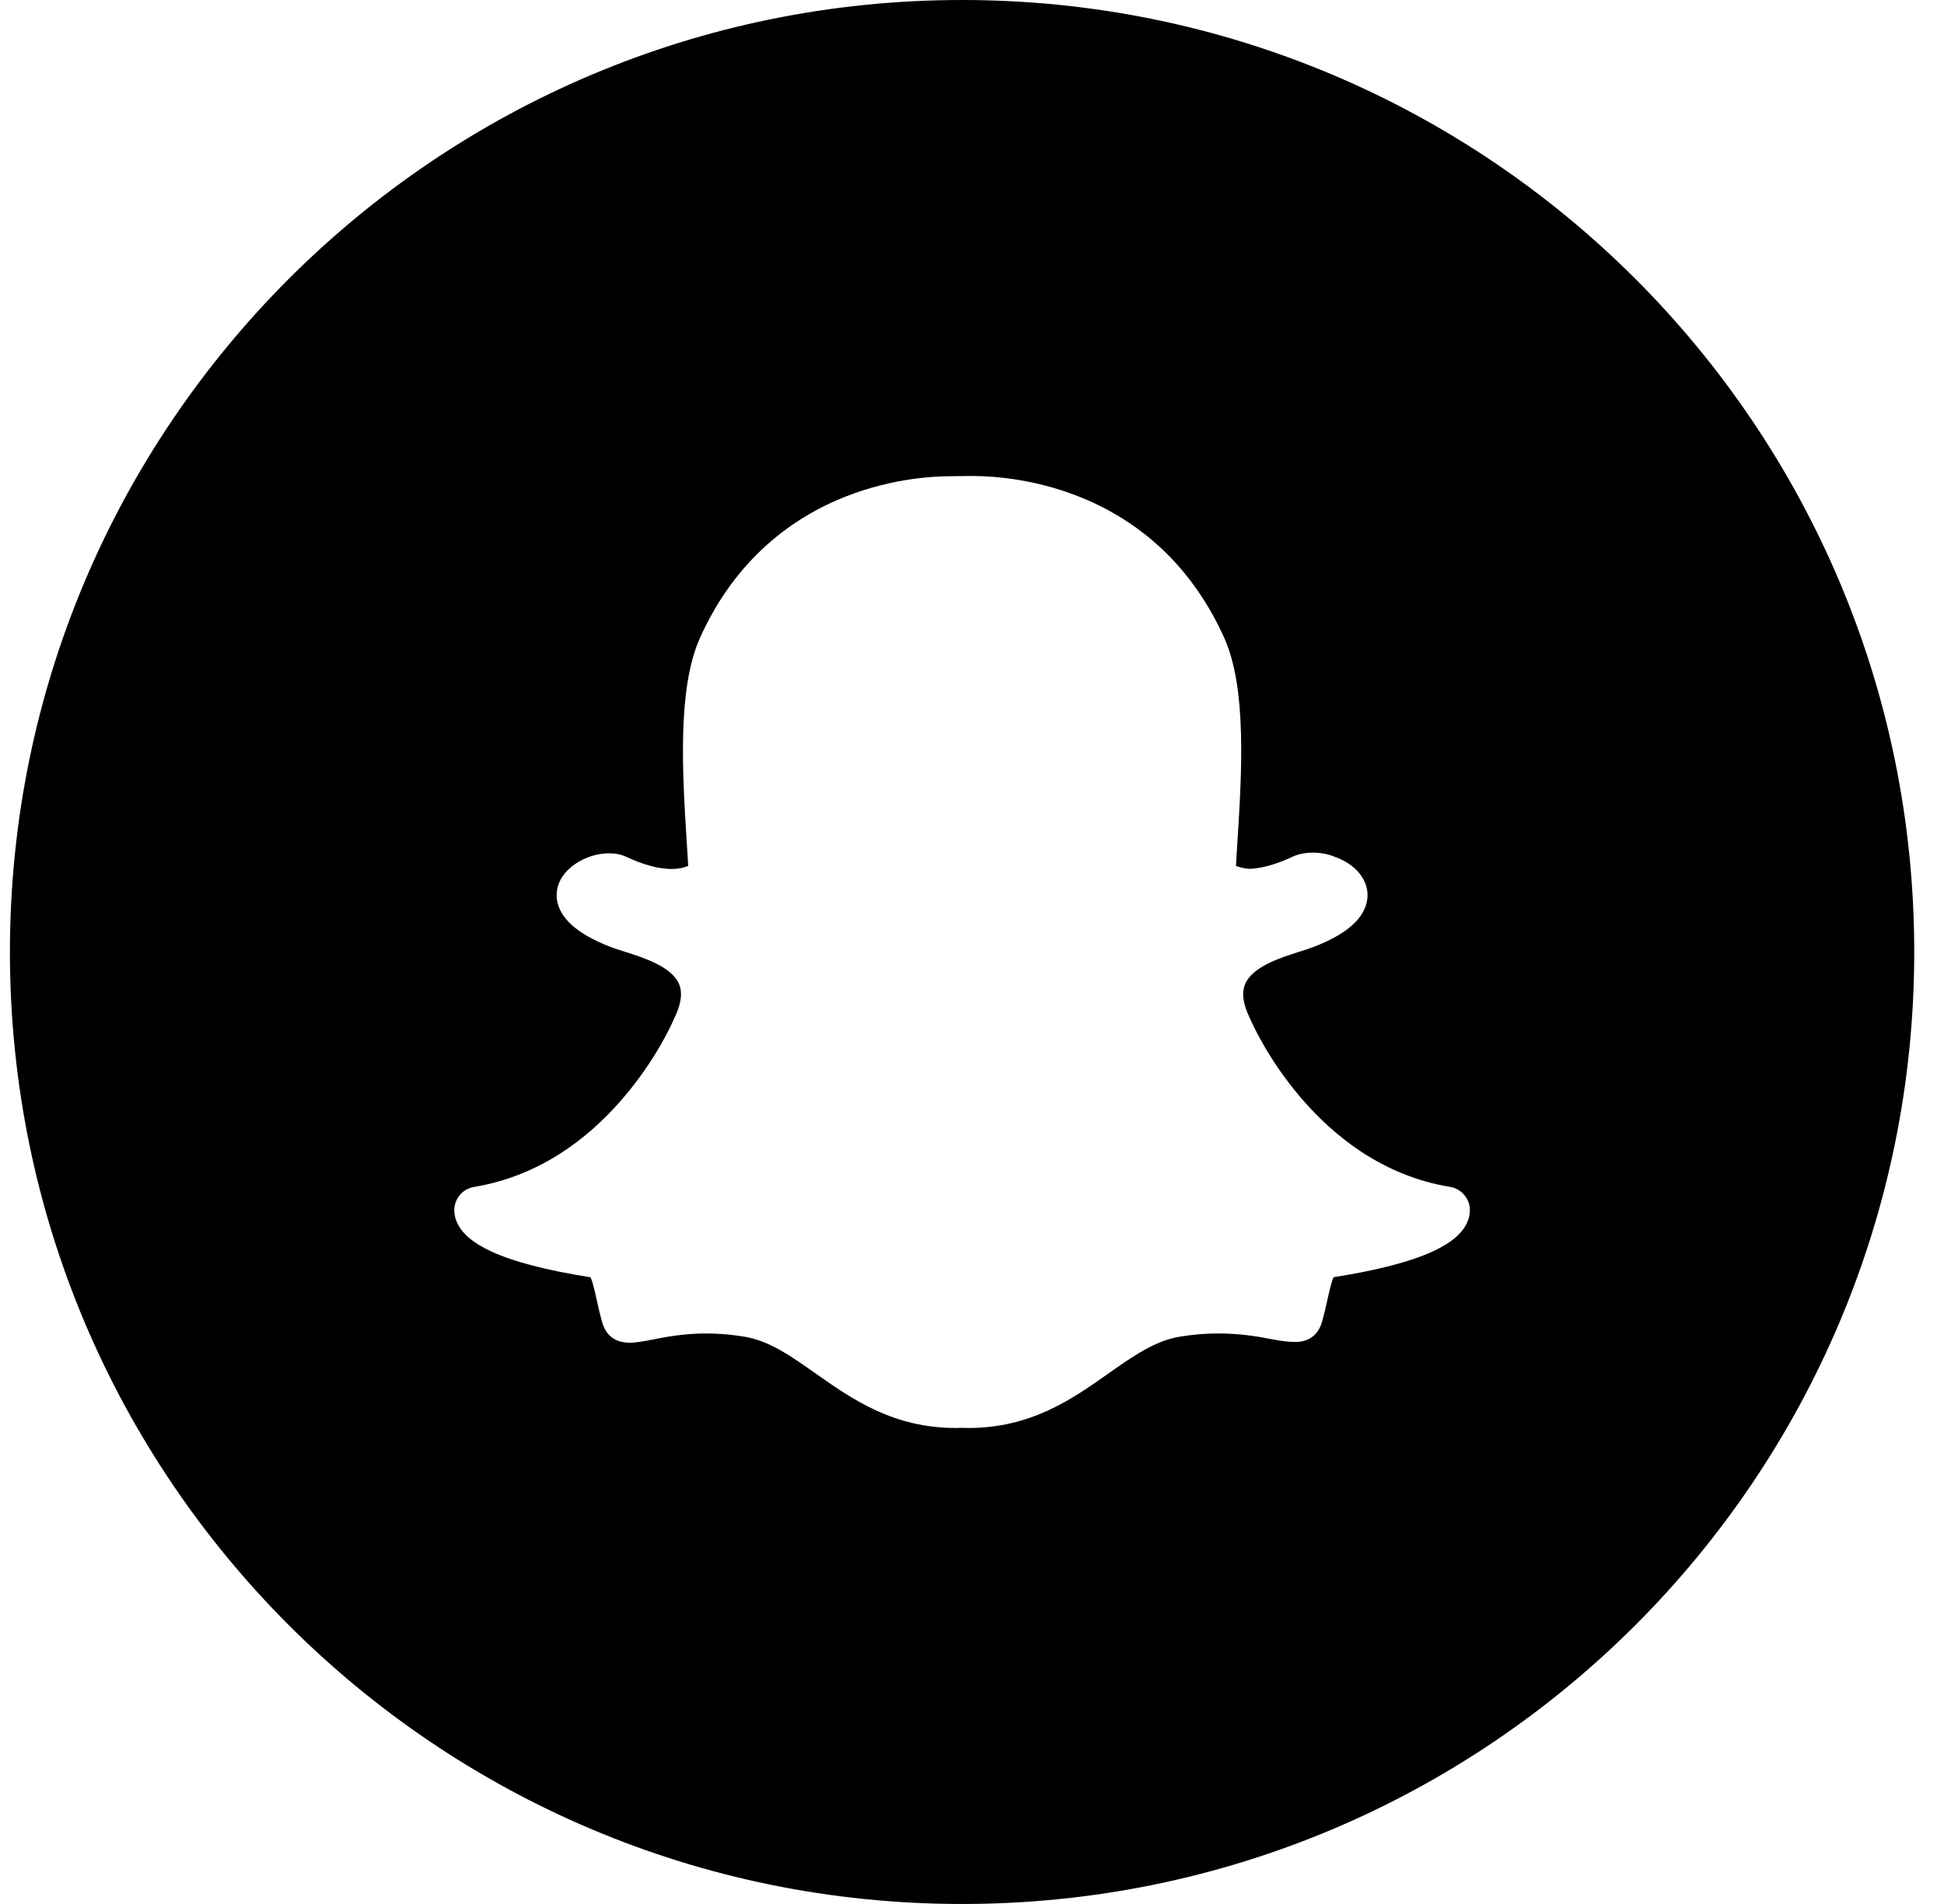
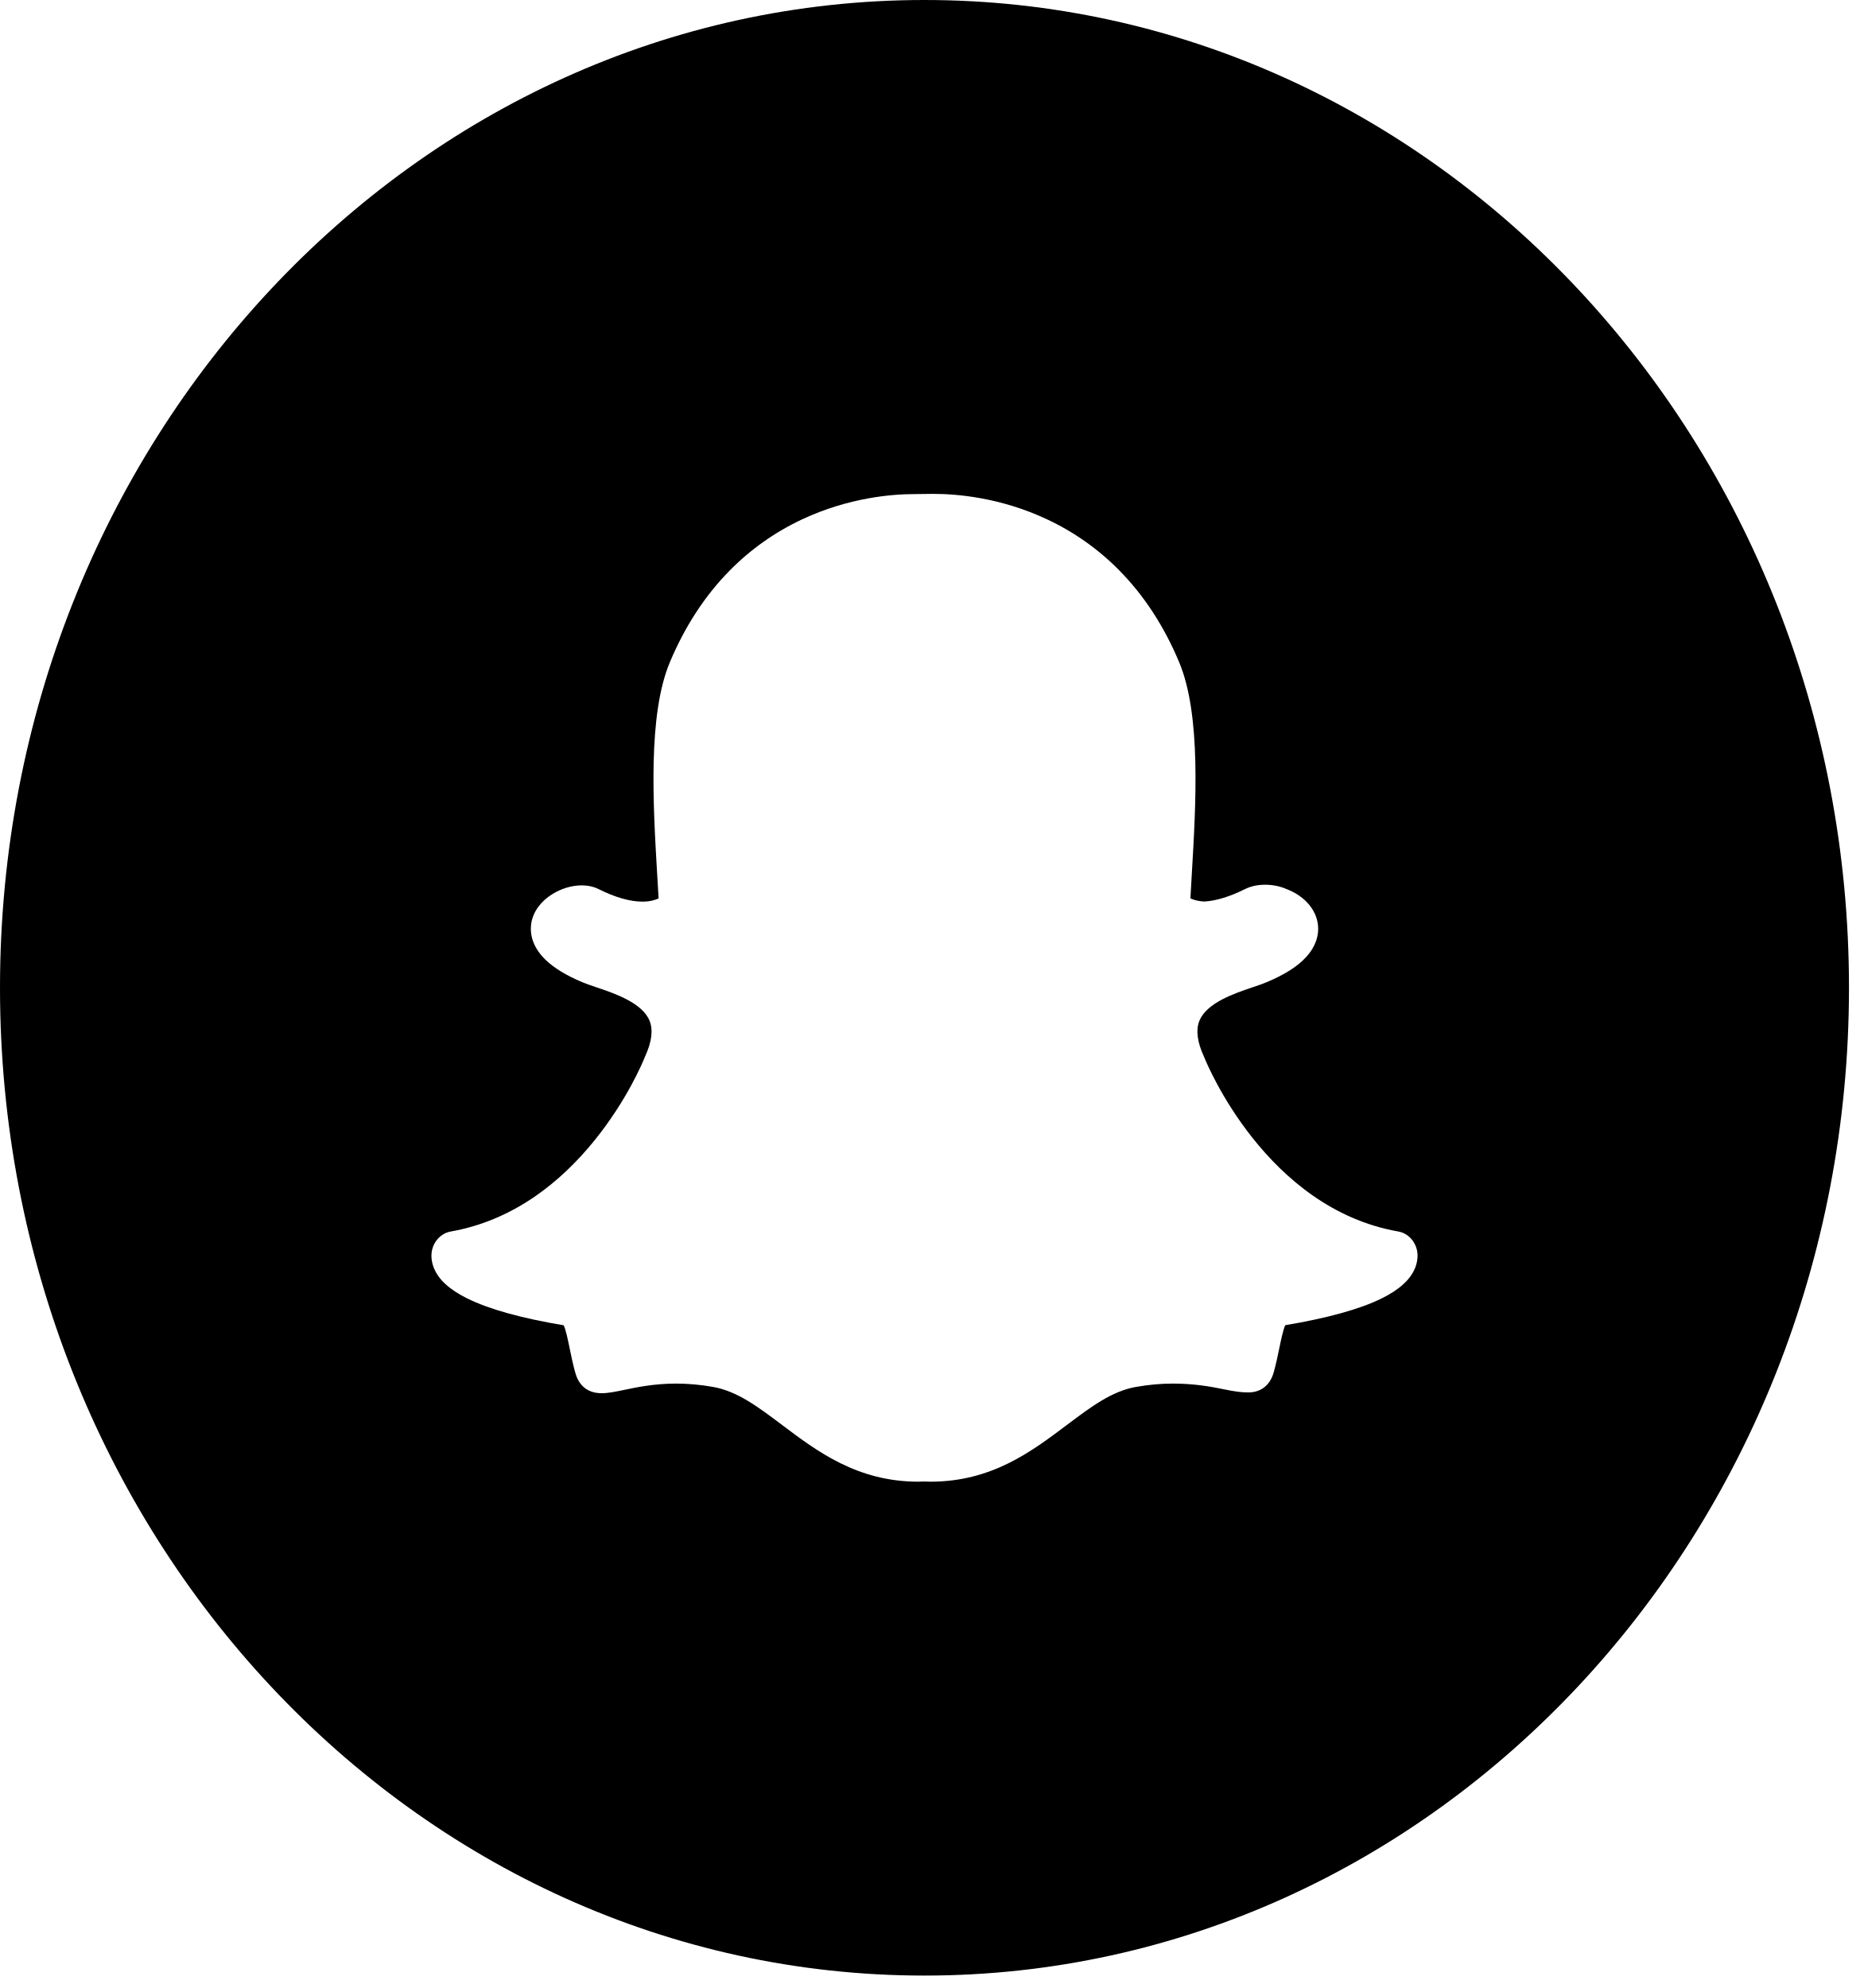
- <svg xmlns="http://www.w3.org/2000/svg" width="49" height="48" viewBox="0 0 49 48" fill="none">
-   <path fill-rule="evenodd" clip-rule="evenodd" d="M24.25 0C10.995 0 0.25 10.745 0.25 24C0.25 37.255 10.995 48 24.25 48C37.505 48 48.25 37.255 48.25 24C48.25 10.745 37.505 0 24.25 0ZM24.495 12H24.496C25.065 12 26.202 12.08 27.422 12.613C28.123 12.92 28.753 13.335 29.296 13.848C29.942 14.459 30.469 15.213 30.862 16.09C31.434 17.37 31.298 19.526 31.188 21.258L31.183 21.332C31.173 21.503 31.163 21.667 31.153 21.827C31.227 21.861 31.342 21.896 31.506 21.904C31.814 21.89 32.173 21.788 32.573 21.601C32.76 21.514 32.958 21.495 33.091 21.495C33.287 21.495 33.48 21.532 33.648 21.602C34.148 21.78 34.462 22.144 34.47 22.554C34.473 22.723 34.422 22.982 34.159 23.252C33.939 23.479 33.605 23.678 33.138 23.862C33.03 23.905 32.901 23.946 32.764 23.989C32.289 24.139 31.572 24.366 31.386 24.805C31.291 25.027 31.331 25.32 31.506 25.674C31.511 25.684 31.515 25.693 31.52 25.703C31.583 25.852 33.125 29.358 36.547 29.921C36.85 29.97 37.066 30.239 37.049 30.544C37.044 30.634 37.023 30.722 36.986 30.808C36.863 31.091 36.58 31.334 36.12 31.546C35.556 31.807 34.715 32.026 33.616 32.198C33.561 32.303 33.502 32.573 33.464 32.743L33.464 32.746C33.421 32.941 33.377 33.134 33.317 33.34C33.225 33.653 32.986 33.831 32.659 33.831H32.644L32.63 33.831C32.482 33.831 32.289 33.807 32.041 33.759C31.661 33.685 31.236 33.617 30.698 33.617C30.386 33.617 30.063 33.644 29.738 33.698C29.111 33.802 28.571 34.182 27.945 34.622L27.945 34.623L27.943 34.624L27.942 34.624C27.028 35.269 25.991 36 24.408 36C24.339 36 24.274 35.998 24.222 35.996C24.179 35.999 24.136 36 24.093 36C22.509 36 21.472 35.269 20.556 34.624C19.931 34.183 19.39 33.802 18.763 33.698C18.437 33.644 18.114 33.617 17.802 33.617C17.239 33.617 16.788 33.704 16.459 33.769L16.451 33.77C16.229 33.813 16.037 33.85 15.87 33.85C15.424 33.85 15.251 33.578 15.184 33.351C15.122 33.141 15.078 32.943 15.036 32.751L15.034 32.74C14.994 32.559 14.938 32.303 14.883 32.2C13.786 32.028 12.943 31.809 12.38 31.548C11.919 31.334 11.636 31.092 11.514 30.807L11.513 30.805C11.477 30.721 11.456 30.633 11.451 30.545C11.434 30.24 11.65 29.971 11.952 29.922C12.723 29.795 13.457 29.509 14.137 29.071C14.693 28.713 15.217 28.251 15.692 27.698C16.529 26.727 16.937 25.806 16.98 25.704C16.984 25.695 16.988 25.687 16.992 25.679L16.994 25.675C17.169 25.321 17.21 25.028 17.115 24.805C16.928 24.367 16.212 24.14 15.738 23.989L15.736 23.989L15.734 23.988C15.598 23.945 15.47 23.905 15.362 23.862C14.948 23.699 14.627 23.516 14.409 23.317C14.011 22.955 14.01 22.599 14.044 22.419C14.096 22.146 14.288 21.9 14.585 21.726C14.822 21.588 15.094 21.512 15.352 21.512C15.513 21.512 15.659 21.542 15.786 21.601C16.22 21.804 16.604 21.907 16.927 21.907C17.127 21.907 17.263 21.866 17.347 21.828C17.337 21.657 17.326 21.483 17.315 21.314L17.312 21.26L17.312 21.257L17.311 21.256C17.203 19.525 17.067 17.371 17.639 16.092C18.029 15.219 18.554 14.467 19.199 13.857C19.739 13.345 20.367 12.929 21.066 12.622C22.287 12.085 23.424 12.005 23.992 12.005L24.432 12C24.452 12 24.473 12 24.495 12Z" fill="black" />
+ <svg xmlns="http://www.w3.org/2000/svg" width="60" height="64" viewBox="0 0 60 64" fill="none">
+   <path fill-rule="evenodd" clip-rule="evenodd" d="M29.762 0C13.325 0 0 14.237 0 31.8C0 49.363 13.325 63.6 29.762 63.6C46.198 63.6 59.523 49.363 59.523 31.8C59.523 14.237 46.198 0 29.762 0ZM30.065 15.9H30.067C30.773 15.9 32.182 16.006 33.695 16.713C34.564 17.119 35.346 17.669 36.018 18.348C36.821 19.158 37.474 20.157 37.96 21.319C38.67 23.015 38.501 25.872 38.365 28.167L38.359 28.264L38.355 28.351C38.343 28.547 38.332 28.736 38.322 28.921C38.414 28.965 38.556 29.012 38.76 29.023C39.141 29.004 39.586 28.869 40.083 28.621C40.315 28.506 40.559 28.482 40.725 28.482C40.968 28.482 41.207 28.53 41.416 28.622C42.036 28.859 42.425 29.341 42.435 29.884C42.439 30.108 42.376 30.451 42.049 30.809C41.776 31.109 41.362 31.374 40.783 31.617C40.65 31.674 40.489 31.728 40.319 31.785C39.731 31.984 38.842 32.285 38.61 32.866C38.492 33.161 38.542 33.549 38.759 34.018C38.766 34.031 38.771 34.044 38.776 34.057C38.855 34.254 40.767 38.9 45.011 39.645C45.386 39.711 45.655 40.067 45.633 40.471C45.627 40.59 45.6 40.707 45.555 40.82C45.402 41.196 45.051 41.517 44.481 41.799C43.782 42.144 42.738 42.434 41.376 42.662C41.308 42.802 41.234 43.159 41.188 43.384L41.187 43.388C41.134 43.647 41.08 43.903 41.005 44.176C40.891 44.59 40.594 44.826 40.19 44.826H40.171L40.153 44.826C39.97 44.826 39.731 44.795 39.423 44.73C38.952 44.632 38.424 44.542 37.758 44.542C37.371 44.542 36.97 44.578 36.566 44.65C35.789 44.787 35.119 45.291 34.344 45.875L34.343 45.875L34.341 45.877L34.34 45.877C33.206 46.732 31.921 47.7 29.957 47.7C29.872 47.7 29.792 47.697 29.727 47.694C29.674 47.698 29.62 47.7 29.566 47.7C27.602 47.7 26.317 46.732 25.181 45.877C24.405 45.292 23.735 44.788 22.957 44.65C22.553 44.578 22.152 44.542 21.765 44.542C21.068 44.542 20.509 44.658 20.1 44.744L20.09 44.746C19.815 44.803 19.577 44.852 19.37 44.852C18.817 44.852 18.602 44.491 18.519 44.19C18.442 43.911 18.388 43.649 18.336 43.395L18.333 43.381C18.284 43.141 18.214 42.802 18.146 42.665C16.785 42.438 15.741 42.147 15.042 41.801C14.471 41.518 14.119 41.197 13.967 40.819L13.966 40.817C13.922 40.705 13.896 40.589 13.89 40.472C13.869 40.068 14.137 39.712 14.512 39.646C15.467 39.478 16.378 39.099 17.22 38.519C17.91 38.044 18.56 37.432 19.149 36.7C20.187 35.413 20.693 34.192 20.747 34.058C20.752 34.044 20.758 34.032 20.763 34.019C20.98 33.55 21.031 33.162 20.913 32.867C20.682 32.286 19.794 31.985 19.206 31.786L19.204 31.785L19.202 31.785C19.033 31.728 18.874 31.674 18.74 31.618C18.226 31.401 17.828 31.158 17.558 30.895C17.065 30.416 17.063 29.943 17.106 29.704C17.17 29.343 17.409 29.017 17.777 28.787C18.07 28.604 18.407 28.503 18.728 28.503C18.927 28.503 19.108 28.543 19.266 28.621C19.804 28.89 20.28 29.026 20.68 29.026C20.929 29.026 21.098 28.973 21.202 28.922C21.189 28.696 21.175 28.464 21.162 28.241L21.158 28.169L21.157 28.166L21.157 28.165C21.022 25.871 20.854 23.017 21.563 21.322C22.048 20.165 22.698 19.168 23.498 18.36C24.168 17.682 24.947 17.131 25.813 16.724C27.327 16.012 28.737 15.906 29.442 15.906L29.988 15.9C30.012 15.9 30.038 15.9 30.065 15.9Z" fill="black" />
</svg>
